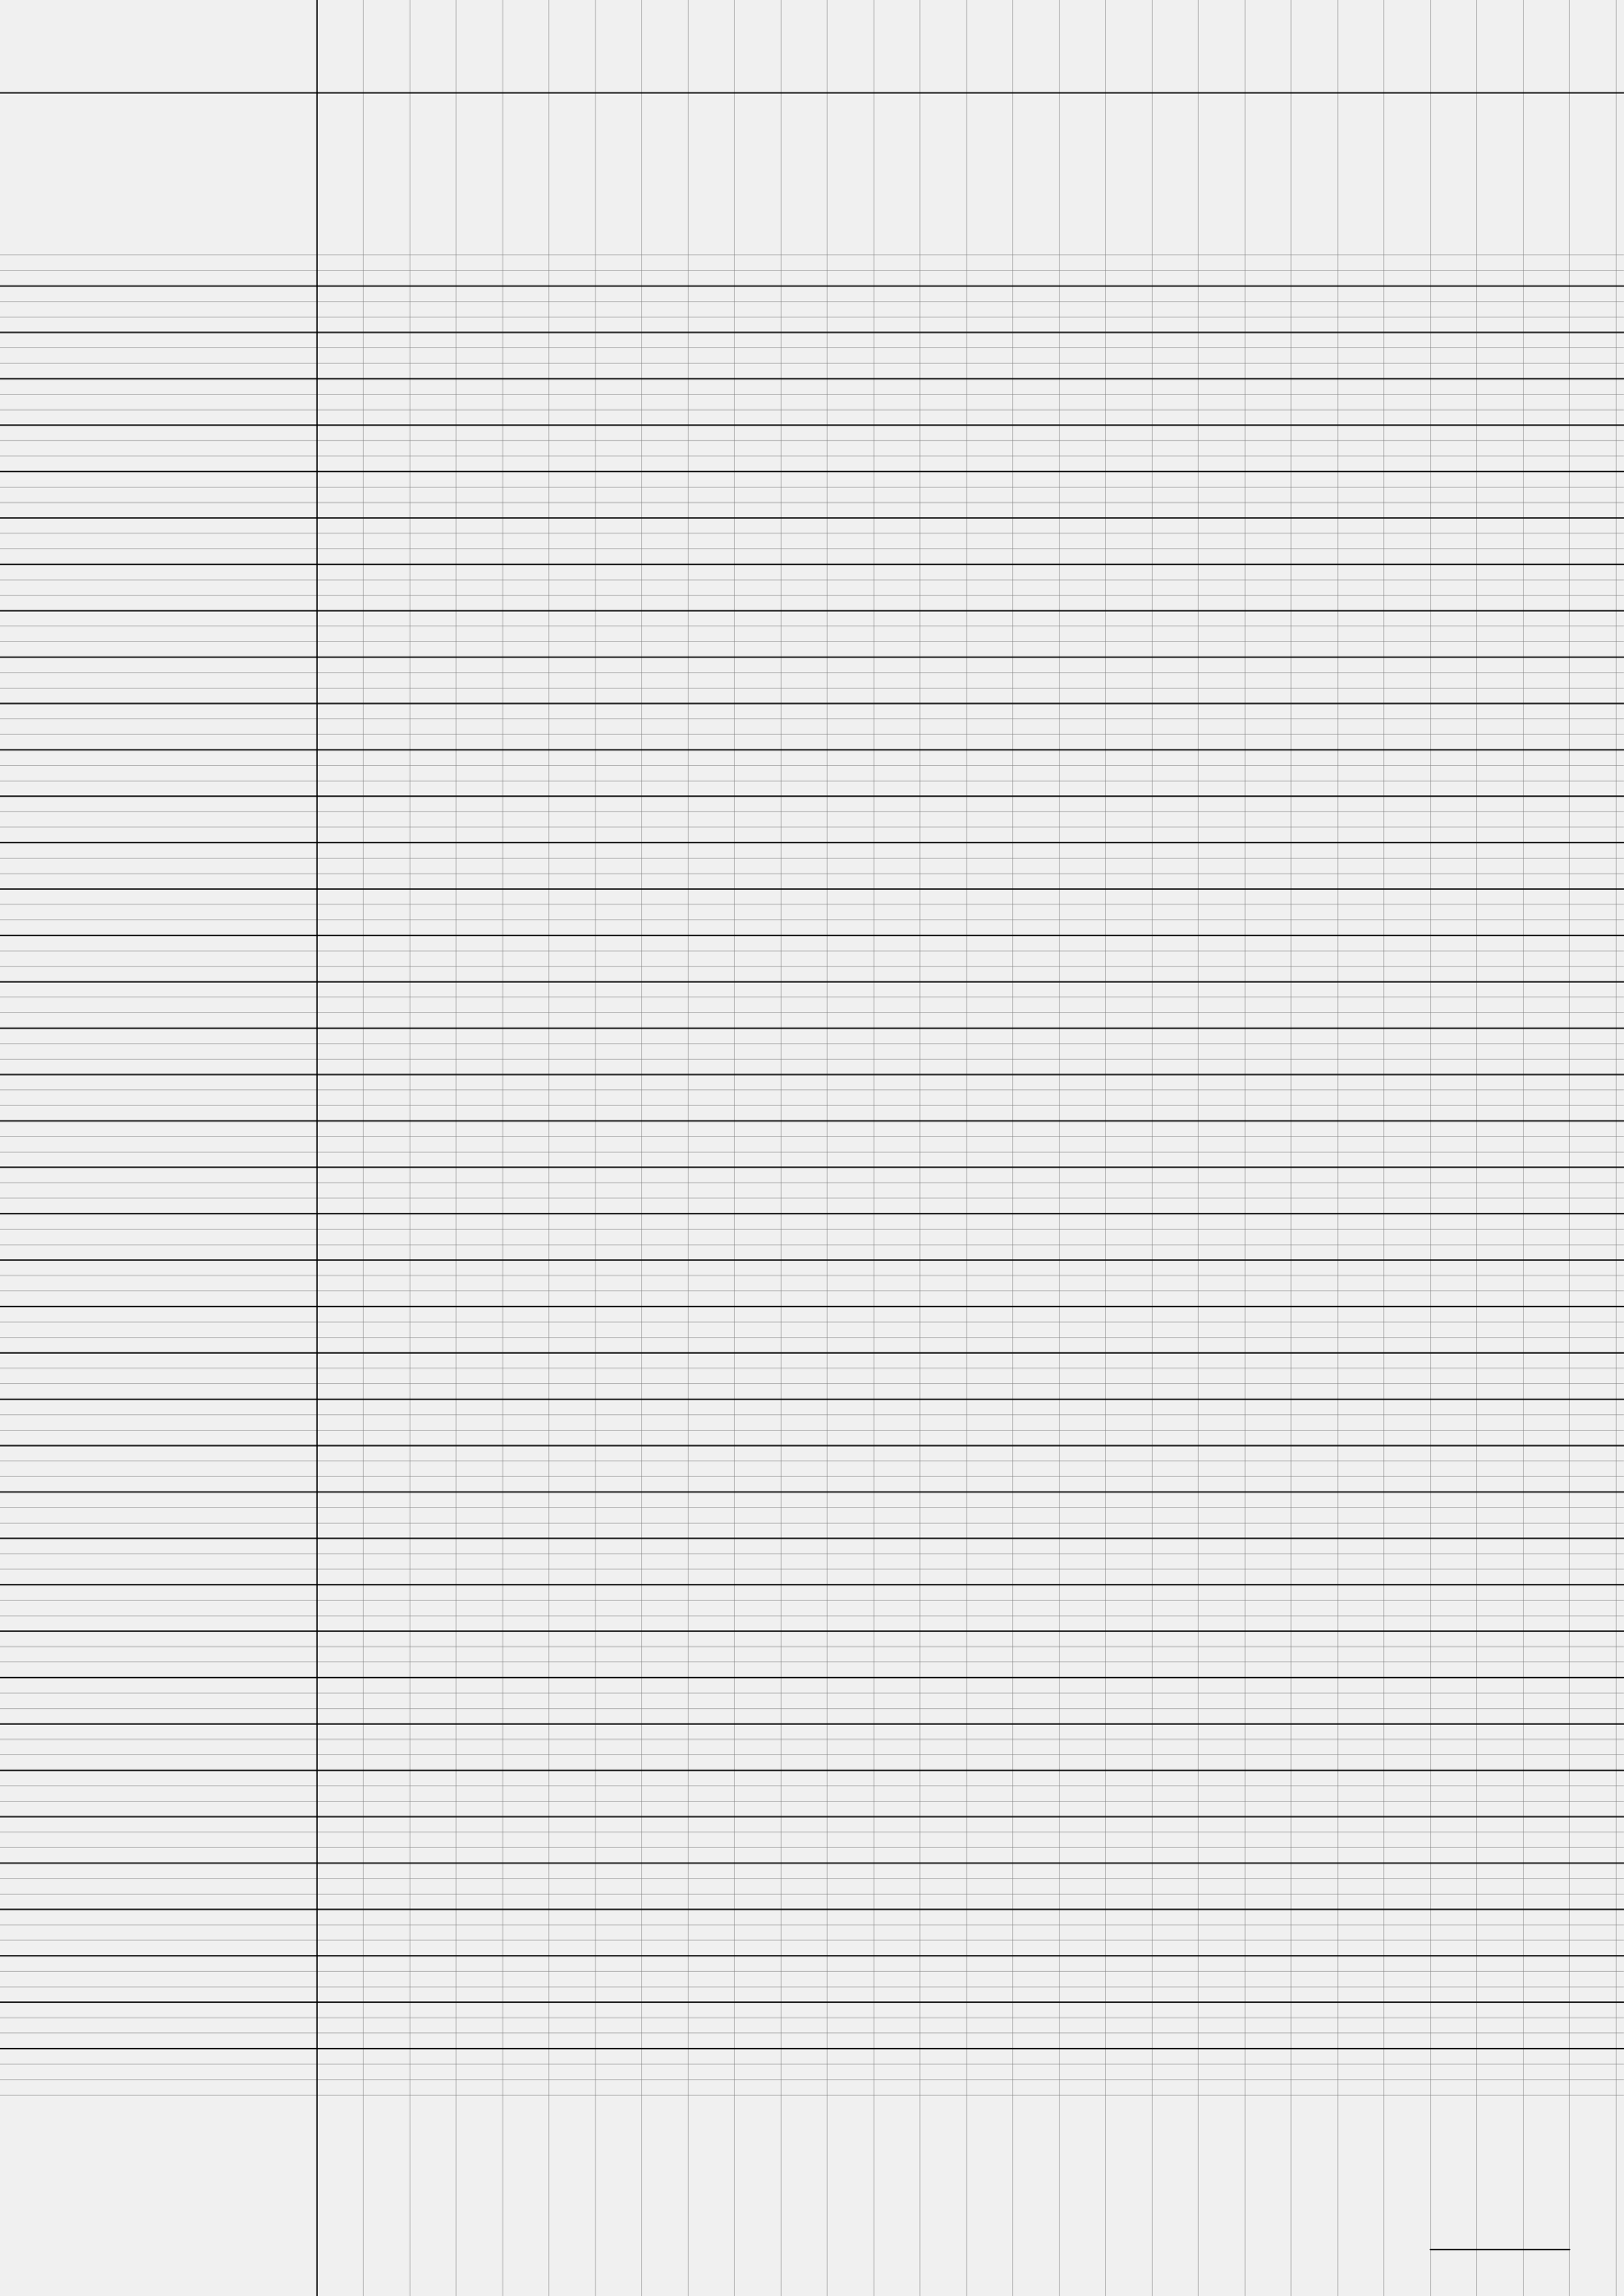
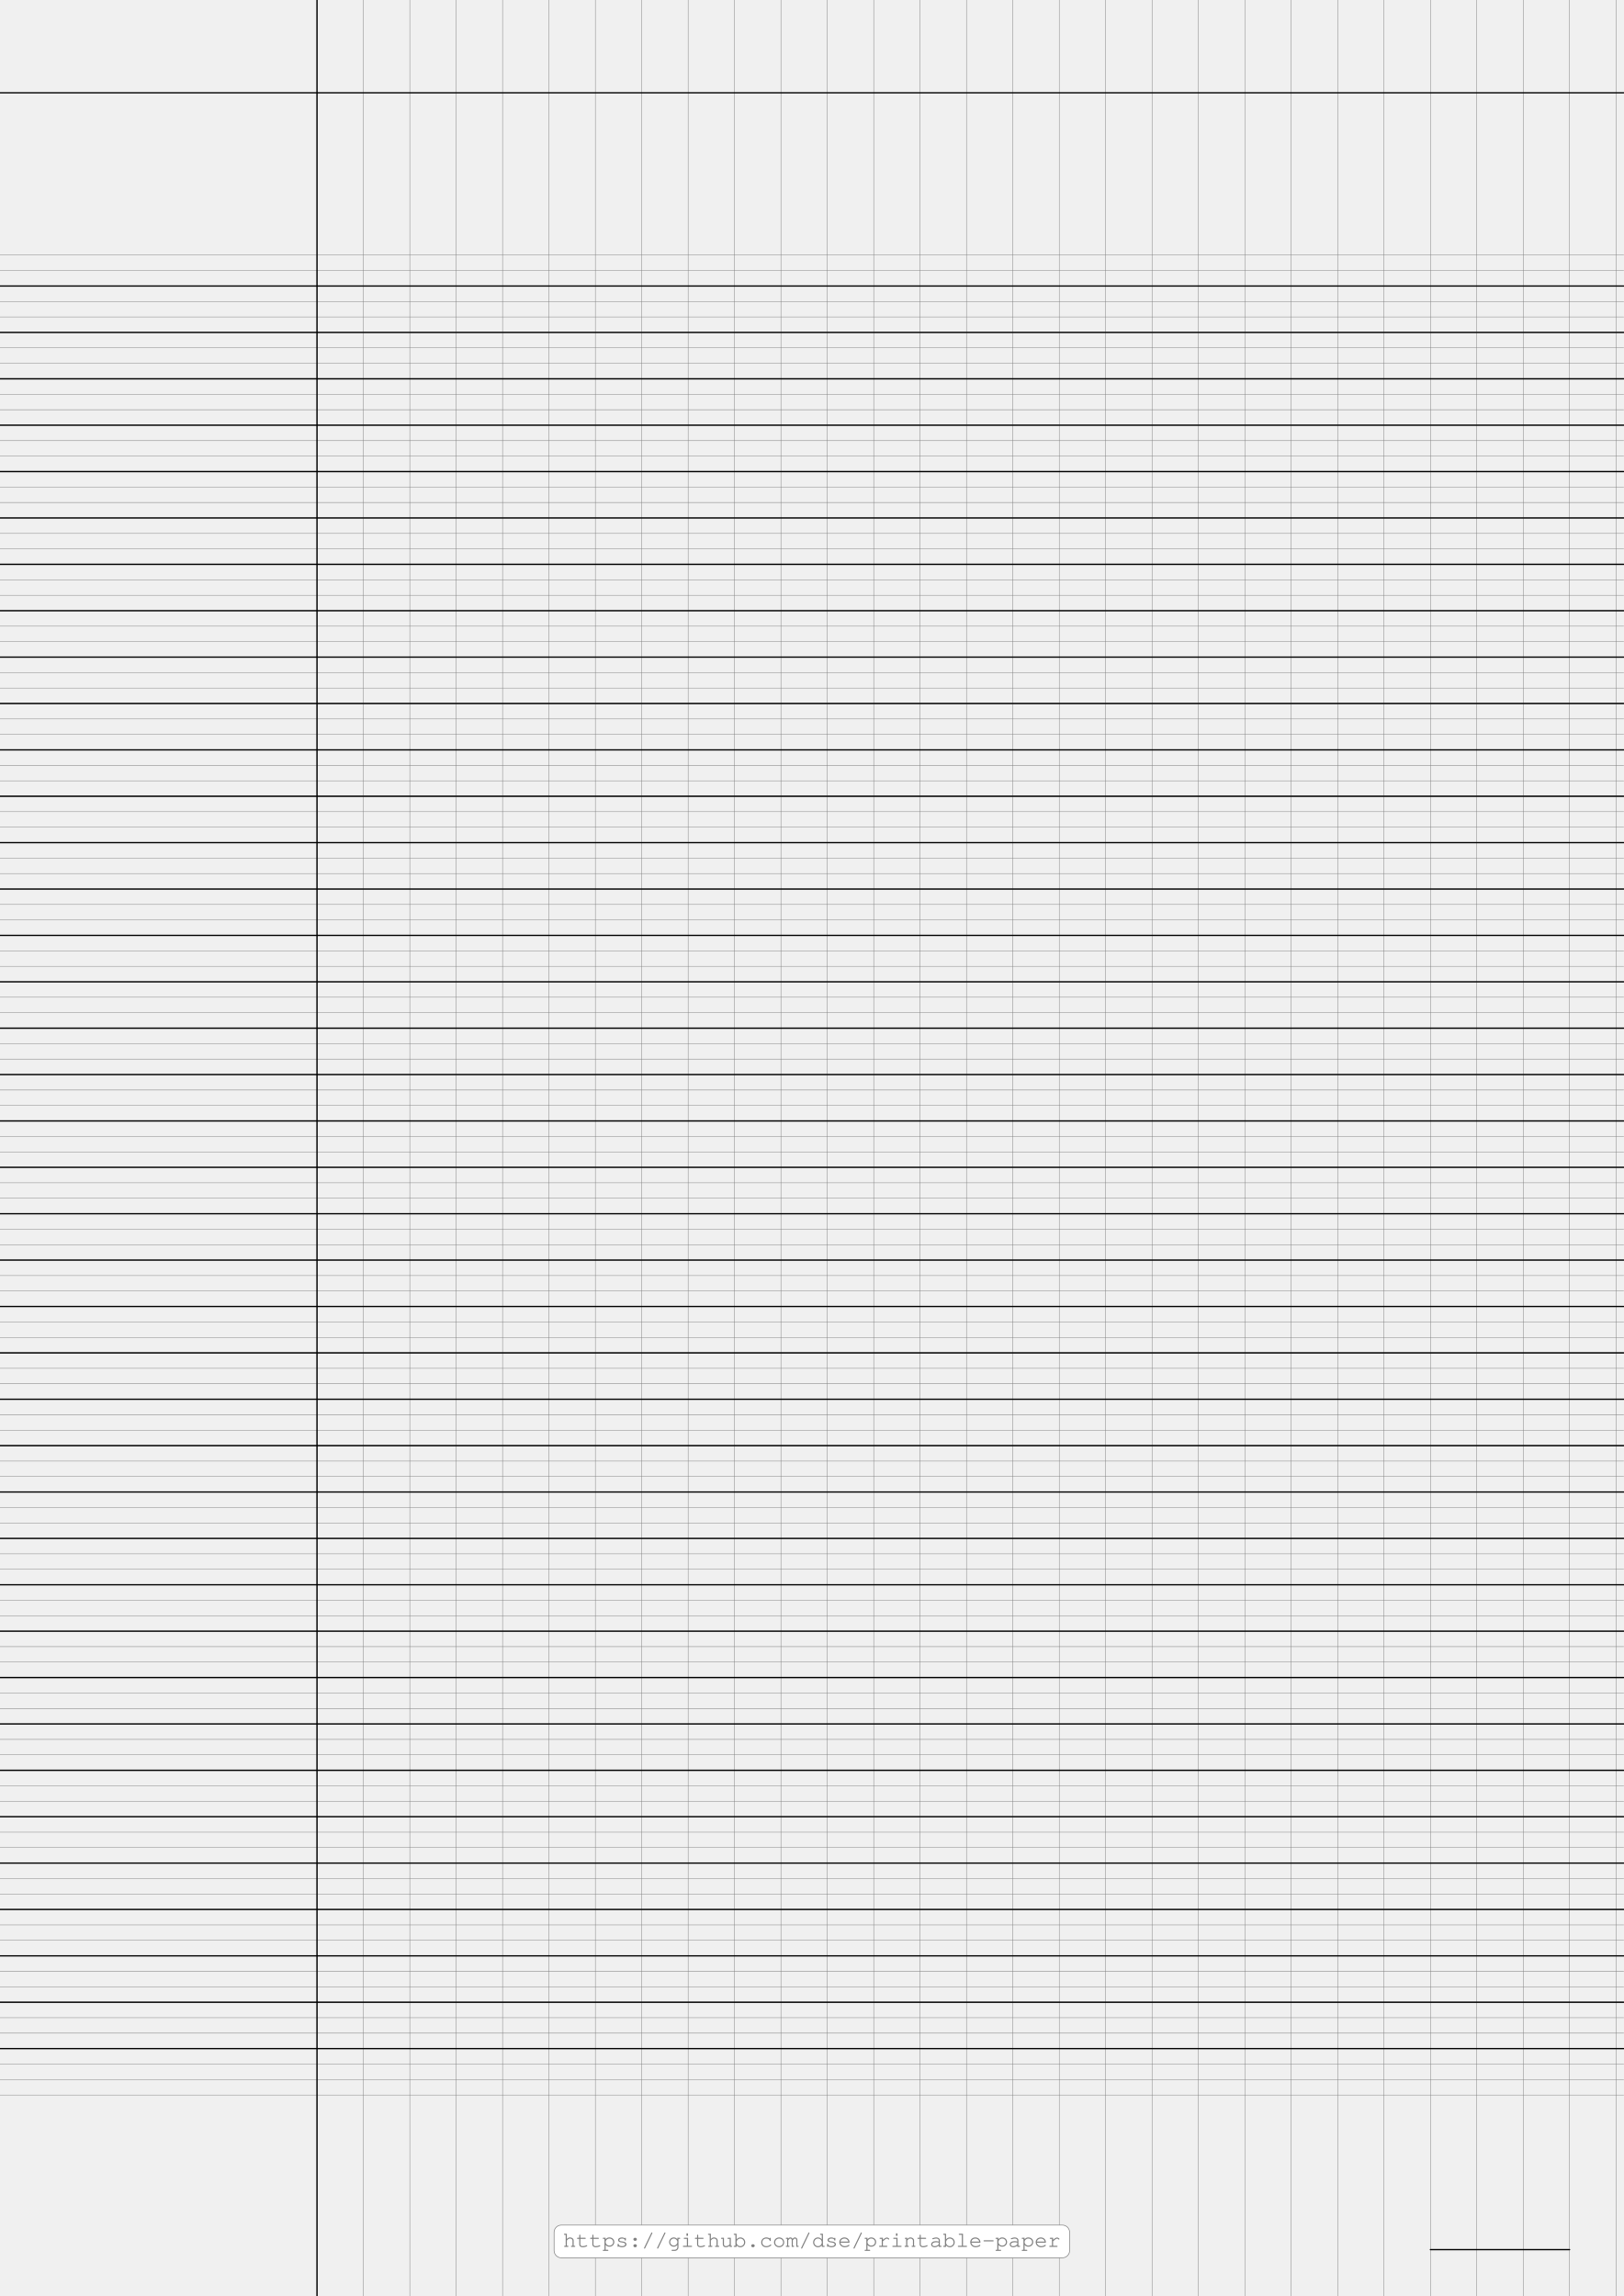
<svg xmlns="http://www.w3.org/2000/svg" width="595.276pt" height="841.89pt" viewBox="0 0 595.276 841.89">
  <defs />
  <style>        .line, .dot { stroke-linecap: round; }
        .stroke-linecap-butt { stroke-linecap: butt; }

        .line            { stroke-width: 0.72pt; }
        .line.xx-thin    { stroke-width: 0.24pt; }
        .line.x-thin     { stroke-width: 0.36pt; }
        .line.thin       { stroke-width: 0.48pt; }
        .line.thick      { stroke-width: 1.08pt; }
        .line.semi-thin  { stroke-width: 0.588pt; }
        .line.semi-thick { stroke-width: 0.882pt; }

        .dot             { stroke-width: 1.44pt; }
        .dot.thin        { stroke-width: 0.96pt; }
        .dot.thick       { stroke-width: 2.16pt; }
        .dot.semi-thin   { stroke-width: 1.176pt; }
        .dot.semi-thick  { stroke-width: 1.764pt; }

        .stroke-1     { stroke-width: 0.12pt; stroke-linecap: round; } /* 1/600 in */
        .stroke-2     { stroke-width: 0.24pt; stroke-linecap: round; }
        .stroke-3     { stroke-width: 0.36pt; stroke-linecap: round; }
        .stroke-4     { stroke-width: 0.48pt; stroke-linecap: round; }
        .stroke-5     { stroke-width: 0.60pt; stroke-linecap: round; }
        .stroke-6     { stroke-width: 0.72pt; stroke-linecap: round; }
        .stroke-7     { stroke-width: 0.84pt; stroke-linecap: round; }
        .stroke-8     { stroke-width: 0.96pt; stroke-linecap: round; }
        .stroke-9     { stroke-width: 1.08pt; stroke-linecap: round; }
        .stroke-10    { stroke-width: 1.20pt; stroke-linecap: round; }

        .blue  { stroke: #b3b3ff; }
        .red   { stroke: #ff9999; }
        .green { stroke: #b3ffb3; }
        .gray  { stroke: #b3b3b3; }
        .black         { stroke: #000000; }
        .half-black    { stroke: #808080; }
        .quarter-black { stroke: #c0c0c0; }
        .light.blue  { stroke: #d9d9ff; }
        .light.red   { stroke: #ffcccc; }
        .light.green { stroke: #d9ffd9; }
        .light.gray  { stroke: #d9d9d9; }

        .dark.blue  { stroke: #6767ff; }
        .dark.red   { stroke: #ff3333; }
        .dark.green { stroke: #67ff67; }
        .dark.gray  { stroke: #676767; }

        .alternate-blue  { stroke: #6767ff; opacity: 0.5; }
        .alternate-red   { stroke: #ff3333; opacity: 0.5; }
        .alternate-green { stroke: #67ff67; opacity: 0.5; }
        .alternate-gray  { stroke: #676767; opacity: 0.5; }
</style>
  <g id="grid">
    <line x1="0" x2="595.276" y1="93.543" y2="93.543" class="stroke-1 half-black line" />
    <line x1="0" x2="595.276" y1="99.213" y2="99.213" class="stroke-1 half-black line" />
    <line x1="0" x2="595.276" y1="104.882" y2="104.882" class="stroke-1 half-black line" />
    <line x1="0" x2="595.276" y1="110.551" y2="110.551" class="stroke-1 half-black line" />
    <line x1="0" x2="595.276" y1="116.22" y2="116.22" class="stroke-1 half-black line" />
    <line x1="0" x2="595.276" y1="121.89" y2="121.89" class="stroke-1 half-black line" />
    <line x1="0" x2="595.276" y1="127.559" y2="127.559" class="stroke-1 half-black line" />
    <line x1="0" x2="595.276" y1="133.228" y2="133.228" class="stroke-1 half-black line" />
    <line x1="0" x2="595.276" y1="138.898" y2="138.898" class="stroke-1 half-black line" />
    <line x1="0" x2="595.276" y1="144.567" y2="144.567" class="stroke-1 half-black line" />
    <line x1="0" x2="595.276" y1="150.236" y2="150.236" class="stroke-1 half-black line" />
    <line x1="0" x2="595.276" y1="155.906" y2="155.906" class="stroke-1 half-black line" />
    <line x1="0" x2="595.276" y1="161.575" y2="161.575" class="stroke-1 half-black line" />
    <line x1="0" x2="595.276" y1="167.244" y2="167.244" class="stroke-1 half-black line" />
    <line x1="0" x2="595.276" y1="172.913" y2="172.913" class="stroke-1 half-black line" />
    <line x1="0" x2="595.276" y1="178.583" y2="178.583" class="stroke-1 half-black line" />
    <line x1="0" x2="595.276" y1="184.252" y2="184.252" class="stroke-1 half-black line" />
    <line x1="0" x2="595.276" y1="189.921" y2="189.921" class="stroke-1 half-black line" />
    <line x1="0" x2="595.276" y1="195.591" y2="195.591" class="stroke-1 half-black line" />
    <line x1="0" x2="595.276" y1="201.26" y2="201.26" class="stroke-1 half-black line" />
    <line x1="0" x2="595.276" y1="206.929" y2="206.929" class="stroke-1 half-black line" />
    <line x1="0" x2="595.276" y1="212.598" y2="212.598" class="stroke-1 half-black line" />
    <line x1="0" x2="595.276" y1="218.268" y2="218.268" class="stroke-1 half-black line" />
    <line x1="0" x2="595.276" y1="223.937" y2="223.937" class="stroke-1 half-black line" />
    <line x1="0" x2="595.276" y1="229.606" y2="229.606" class="stroke-1 half-black line" />
    <line x1="0" x2="595.276" y1="235.276" y2="235.276" class="stroke-1 half-black line" />
    <line x1="0" x2="595.276" y1="240.945" y2="240.945" class="stroke-1 half-black line" />
    <line x1="0" x2="595.276" y1="246.614" y2="246.614" class="stroke-1 half-black line" />
    <line x1="0" x2="595.276" y1="252.283" y2="252.283" class="stroke-1 half-black line" />
    <line x1="0" x2="595.276" y1="257.953" y2="257.953" class="stroke-1 half-black line" />
    <line x1="0" x2="595.276" y1="263.622" y2="263.622" class="stroke-1 half-black line" />
    <line x1="0" x2="595.276" y1="269.291" y2="269.291" class="stroke-1 half-black line" />
    <line x1="0" x2="595.276" y1="274.961" y2="274.961" class="stroke-1 half-black line" />
    <line x1="0" x2="595.276" y1="280.63" y2="280.63" class="stroke-1 half-black line" />
    <line x1="0" x2="595.276" y1="286.299" y2="286.299" class="stroke-1 half-black line" />
    <line x1="0" x2="595.276" y1="291.969" y2="291.969" class="stroke-1 half-black line" />
    <line x1="0" x2="595.276" y1="297.638" y2="297.638" class="stroke-1 half-black line" />
    <line x1="0" x2="595.276" y1="303.307" y2="303.307" class="stroke-1 half-black line" />
    <line x1="0" x2="595.276" y1="308.976" y2="308.976" class="stroke-1 half-black line" />
    <line x1="0" x2="595.276" y1="314.646" y2="314.646" class="stroke-1 half-black line" />
    <line x1="0" x2="595.276" y1="320.315" y2="320.315" class="stroke-1 half-black line" />
    <line x1="0" x2="595.276" y1="325.984" y2="325.984" class="stroke-1 half-black line" />
    <line x1="0" x2="595.276" y1="331.654" y2="331.654" class="stroke-1 half-black line" />
    <line x1="0" x2="595.276" y1="337.323" y2="337.323" class="stroke-1 half-black line" />
    <line x1="0" x2="595.276" y1="342.992" y2="342.992" class="stroke-1 half-black line" />
    <line x1="0" x2="595.276" y1="348.661" y2="348.661" class="stroke-1 half-black line" />
    <line x1="0" x2="595.276" y1="354.331" y2="354.331" class="stroke-1 half-black line" />
    <line x1="0" x2="595.276" y1="360" y2="360" class="stroke-1 half-black line" />
    <line x1="0" x2="595.276" y1="365.669" y2="365.669" class="stroke-1 half-black line" />
    <line x1="0" x2="595.276" y1="371.339" y2="371.339" class="stroke-1 half-black line" />
    <line x1="0" x2="595.276" y1="377.008" y2="377.008" class="stroke-1 half-black line" />
    <line x1="0" x2="595.276" y1="382.677" y2="382.677" class="stroke-1 half-black line" />
    <line x1="0" x2="595.276" y1="388.346" y2="388.346" class="stroke-1 half-black line" />
    <line x1="0" x2="595.276" y1="394.016" y2="394.016" class="stroke-1 half-black line" />
    <line x1="0" x2="595.276" y1="399.685" y2="399.685" class="stroke-1 half-black line" />
    <line x1="0" x2="595.276" y1="405.354" y2="405.354" class="stroke-1 half-black line" />
    <line x1="0" x2="595.276" y1="411.024" y2="411.024" class="stroke-1 half-black line" />
    <line x1="0" x2="595.276" y1="416.693" y2="416.693" class="stroke-1 half-black line" />
    <line x1="0" x2="595.276" y1="422.362" y2="422.362" class="stroke-1 half-black line" />
    <line x1="0" x2="595.276" y1="428.031" y2="428.031" class="stroke-1 half-black line" />
    <line x1="0" x2="595.276" y1="433.701" y2="433.701" class="stroke-1 half-black line" />
    <line x1="0" x2="595.276" y1="439.37" y2="439.37" class="stroke-1 half-black line" />
    <line x1="0" x2="595.276" y1="445.039" y2="445.039" class="stroke-1 half-black line" />
    <line x1="0" x2="595.276" y1="450.709" y2="450.709" class="stroke-1 half-black line" />
    <line x1="0" x2="595.276" y1="456.378" y2="456.378" class="stroke-1 half-black line" />
    <line x1="0" x2="595.276" y1="462.047" y2="462.047" class="stroke-1 half-black line" />
    <line x1="0" x2="595.276" y1="467.717" y2="467.717" class="stroke-1 half-black line" />
    <line x1="0" x2="595.276" y1="473.386" y2="473.386" class="stroke-1 half-black line" />
    <line x1="0" x2="595.276" y1="479.055" y2="479.055" class="stroke-1 half-black line" />
    <line x1="0" x2="595.276" y1="484.724" y2="484.724" class="stroke-1 half-black line" />
    <line x1="0" x2="595.276" y1="490.394" y2="490.394" class="stroke-1 half-black line" />
    <line x1="0" x2="595.276" y1="496.063" y2="496.063" class="stroke-1 half-black line" />
    <line x1="0" x2="595.276" y1="501.732" y2="501.732" class="stroke-1 half-black line" />
    <line x1="0" x2="595.276" y1="507.402" y2="507.402" class="stroke-1 half-black line" />
    <line x1="0" x2="595.276" y1="513.071" y2="513.071" class="stroke-1 half-black line" />
    <line x1="0" x2="595.276" y1="518.74" y2="518.74" class="stroke-1 half-black line" />
    <line x1="0" x2="595.276" y1="524.409" y2="524.409" class="stroke-1 half-black line" />
    <line x1="0" x2="595.276" y1="530.079" y2="530.079" class="stroke-1 half-black line" />
    <line x1="0" x2="595.276" y1="535.748" y2="535.748" class="stroke-1 half-black line" />
    <line x1="0" x2="595.276" y1="541.417" y2="541.417" class="stroke-1 half-black line" />
    <line x1="0" x2="595.276" y1="547.087" y2="547.087" class="stroke-1 half-black line" />
    <line x1="0" x2="595.276" y1="552.756" y2="552.756" class="stroke-1 half-black line" />
    <line x1="0" x2="595.276" y1="558.425" y2="558.425" class="stroke-1 half-black line" />
    <line x1="0" x2="595.276" y1="564.094" y2="564.094" class="stroke-1 half-black line" />
    <line x1="0" x2="595.276" y1="569.764" y2="569.764" class="stroke-1 half-black line" />
    <line x1="0" x2="595.276" y1="575.433" y2="575.433" class="stroke-1 half-black line" />
    <line x1="0" x2="595.276" y1="581.102" y2="581.102" class="stroke-1 half-black line" />
    <line x1="0" x2="595.276" y1="586.772" y2="586.772" class="stroke-1 half-black line" />
    <line x1="0" x2="595.276" y1="592.441" y2="592.441" class="stroke-1 half-black line" />
    <line x1="0" x2="595.276" y1="598.11" y2="598.11" class="stroke-1 half-black line" />
    <line x1="0" x2="595.276" y1="603.78" y2="603.78" class="stroke-1 half-black line" />
    <line x1="0" x2="595.276" y1="609.449" y2="609.449" class="stroke-1 half-black line" />
    <line x1="0" x2="595.276" y1="615.118" y2="615.118" class="stroke-1 half-black line" />
    <line x1="0" x2="595.276" y1="620.787" y2="620.787" class="stroke-1 half-black line" />
    <line x1="0" x2="595.276" y1="626.457" y2="626.457" class="stroke-1 half-black line" />
    <line x1="0" x2="595.276" y1="632.126" y2="632.126" class="stroke-1 half-black line" />
    <line x1="0" x2="595.276" y1="637.795" y2="637.795" class="stroke-1 half-black line" />
    <line x1="0" x2="595.276" y1="643.465" y2="643.465" class="stroke-1 half-black line" />
    <line x1="0" x2="595.276" y1="649.134" y2="649.134" class="stroke-1 half-black line" />
    <line x1="0" x2="595.276" y1="654.803" y2="654.803" class="stroke-1 half-black line" />
    <line x1="0" x2="595.276" y1="660.472" y2="660.472" class="stroke-1 half-black line" />
    <line x1="0" x2="595.276" y1="666.142" y2="666.142" class="stroke-1 half-black line" />
    <line x1="0" x2="595.276" y1="671.811" y2="671.811" class="stroke-1 half-black line" />
    <line x1="0" x2="595.276" y1="677.48" y2="677.48" class="stroke-1 half-black line" />
    <line x1="0" x2="595.276" y1="683.15" y2="683.15" class="stroke-1 half-black line" />
    <line x1="0" x2="595.276" y1="688.819" y2="688.819" class="stroke-1 half-black line" />
    <line x1="0" x2="595.276" y1="694.488" y2="694.488" class="stroke-1 half-black line" />
    <line x1="0" x2="595.276" y1="700.157" y2="700.157" class="stroke-1 half-black line" />
    <line x1="0" x2="595.276" y1="705.827" y2="705.827" class="stroke-1 half-black line" />
    <line x1="0" x2="595.276" y1="711.496" y2="711.496" class="stroke-1 half-black line" />
    <line x1="0" x2="595.276" y1="717.165" y2="717.165" class="stroke-1 half-black line" />
    <line x1="0" x2="595.276" y1="722.835" y2="722.835" class="stroke-1 half-black line" />
    <line x1="0" x2="595.276" y1="728.504" y2="728.504" class="stroke-1 half-black line" />
    <line x1="0" x2="595.276" y1="734.173" y2="734.173" class="stroke-1 half-black line" />
    <line x1="0" x2="595.276" y1="739.843" y2="739.843" class="stroke-1 half-black line" />
    <line x1="0" x2="595.276" y1="745.512" y2="745.512" class="stroke-1 half-black line" />
    <line x1="0" x2="595.276" y1="751.181" y2="751.181" class="stroke-1 half-black line" />
    <line x1="0" x2="595.276" y1="756.85" y2="756.85" class="stroke-1 half-black line" />
    <line x1="0" x2="595.276" y1="762.52" y2="762.52" class="stroke-1 half-black line" />
    <line x1="0" x2="595.276" y1="768.189" y2="768.189" class="stroke-1 half-black line" />
    <line x1="116.22" x2="116.22" y1="0" y2="841.89" class="stroke-1 half-black line" />
    <line x1="133.228" x2="133.228" y1="0" y2="841.89" class="stroke-1 half-black line" />
    <line x1="150.236" x2="150.236" y1="0" y2="841.89" class="stroke-1 half-black line" />
    <line x1="167.244" x2="167.244" y1="0" y2="841.89" class="stroke-1 half-black line" />
    <line x1="184.252" x2="184.252" y1="0" y2="841.89" class="stroke-1 half-black line" />
    <line x1="201.26" x2="201.26" y1="0" y2="841.89" class="stroke-1 half-black line" />
    <line x1="218.268" x2="218.268" y1="0" y2="841.89" class="stroke-1 half-black line" />
    <line x1="235.276" x2="235.276" y1="0" y2="841.89" class="stroke-1 half-black line" />
    <line x1="252.283" x2="252.283" y1="0" y2="841.89" class="stroke-1 half-black line" />
    <line x1="269.291" x2="269.291" y1="0" y2="841.89" class="stroke-1 half-black line" />
    <line x1="286.299" x2="286.299" y1="0" y2="841.89" class="stroke-1 half-black line" />
    <line x1="303.307" x2="303.307" y1="0" y2="841.89" class="stroke-1 half-black line" />
    <line x1="320.315" x2="320.315" y1="0" y2="841.89" class="stroke-1 half-black line" />
    <line x1="337.323" x2="337.323" y1="0" y2="841.89" class="stroke-1 half-black line" />
    <line x1="354.331" x2="354.331" y1="0" y2="841.89" class="stroke-1 half-black line" />
    <line x1="371.339" x2="371.339" y1="0" y2="841.89" class="stroke-1 half-black line" />
    <line x1="388.346" x2="388.346" y1="0" y2="841.89" class="stroke-1 half-black line" />
    <line x1="405.354" x2="405.354" y1="0" y2="841.89" class="stroke-1 half-black line" />
    <line x1="422.362" x2="422.362" y1="0" y2="841.89" class="stroke-1 half-black line" />
    <line x1="439.37" x2="439.37" y1="0" y2="841.89" class="stroke-1 half-black line" />
    <line x1="456.378" x2="456.378" y1="0" y2="841.89" class="stroke-1 half-black line" />
    <line x1="473.386" x2="473.386" y1="0" y2="841.89" class="stroke-1 half-black line" />
    <line x1="490.394" x2="490.394" y1="0" y2="841.89" class="stroke-1 half-black line" />
    <line x1="507.402" x2="507.402" y1="0" y2="841.89" class="stroke-1 half-black line" />
    <line x1="524.409" x2="524.409" y1="0" y2="841.89" class="stroke-1 half-black line" />
    <line x1="541.417" x2="541.417" y1="0" y2="841.89" class="stroke-1 half-black line" />
    <line x1="558.425" x2="558.425" y1="0" y2="841.89" class="stroke-1 half-black line" />
    <line x1="575.433" x2="575.433" y1="0" y2="841.89" class="stroke-1 half-black line" />
    <line x1="592.441" x2="592.441" y1="0" y2="841.89" class="stroke-1 half-black line" />
  </g>
  <g id="lines">
    <line x1="0" x2="595.276" y1="104.882" y2="104.882" class="stroke-3 black line" />
    <line x1="0" x2="595.276" y1="121.89" y2="121.89" class="stroke-3 black line" />
    <line x1="0" x2="595.276" y1="138.898" y2="138.898" class="stroke-3 black line" />
    <line x1="0" x2="595.276" y1="155.906" y2="155.906" class="stroke-3 black line" />
    <line x1="0" x2="595.276" y1="172.913" y2="172.913" class="stroke-3 black line" />
    <line x1="0" x2="595.276" y1="189.921" y2="189.921" class="stroke-3 black line" />
    <line x1="0" x2="595.276" y1="206.929" y2="206.929" class="stroke-3 black line" />
    <line x1="0" x2="595.276" y1="223.937" y2="223.937" class="stroke-3 black line" />
    <line x1="0" x2="595.276" y1="240.945" y2="240.945" class="stroke-3 black line" />
    <line x1="0" x2="595.276" y1="257.953" y2="257.953" class="stroke-3 black line" />
    <line x1="0" x2="595.276" y1="274.961" y2="274.961" class="stroke-3 black line" />
    <line x1="0" x2="595.276" y1="291.969" y2="291.969" class="stroke-3 black line" />
    <line x1="0" x2="595.276" y1="308.976" y2="308.976" class="stroke-3 black line" />
    <line x1="0" x2="595.276" y1="325.984" y2="325.984" class="stroke-3 black line" />
    <line x1="0" x2="595.276" y1="342.992" y2="342.992" class="stroke-3 black line" />
    <line x1="0" x2="595.276" y1="360" y2="360" class="stroke-3 black line" />
    <line x1="0" x2="595.276" y1="377.008" y2="377.008" class="stroke-3 black line" />
    <line x1="0" x2="595.276" y1="394.016" y2="394.016" class="stroke-3 black line" />
    <line x1="0" x2="595.276" y1="411.024" y2="411.024" class="stroke-3 black line" />
    <line x1="0" x2="595.276" y1="428.031" y2="428.031" class="stroke-3 black line" />
    <line x1="0" x2="595.276" y1="445.039" y2="445.039" class="stroke-3 black line" />
    <line x1="0" x2="595.276" y1="462.047" y2="462.047" class="stroke-3 black line" />
    <line x1="0" x2="595.276" y1="479.055" y2="479.055" class="stroke-3 black line" />
    <line x1="0" x2="595.276" y1="496.063" y2="496.063" class="stroke-3 black line" />
    <line x1="0" x2="595.276" y1="513.071" y2="513.071" class="stroke-3 black line" />
    <line x1="0" x2="595.276" y1="530.079" y2="530.079" class="stroke-3 black line" />
    <line x1="0" x2="595.276" y1="547.087" y2="547.087" class="stroke-3 black line" />
    <line x1="0" x2="595.276" y1="564.094" y2="564.094" class="stroke-3 black line" />
    <line x1="0" x2="595.276" y1="581.102" y2="581.102" class="stroke-3 black line" />
    <line x1="0" x2="595.276" y1="598.11" y2="598.11" class="stroke-3 black line" />
    <line x1="0" x2="595.276" y1="615.118" y2="615.118" class="stroke-3 black line" />
    <line x1="0" x2="595.276" y1="632.126" y2="632.126" class="stroke-3 black line" />
    <line x1="0" x2="595.276" y1="649.134" y2="649.134" class="stroke-3 black line" />
    <line x1="0" x2="595.276" y1="666.142" y2="666.142" class="stroke-3 black line" />
    <line x1="0" x2="595.276" y1="683.15" y2="683.15" class="stroke-3 black line" />
    <line x1="0" x2="595.276" y1="700.157" y2="700.157" class="stroke-3 black line" />
    <line x1="0" x2="595.276" y1="717.165" y2="717.165" class="stroke-3 black line" />
    <line x1="0" x2="595.276" y1="734.173" y2="734.173" class="stroke-3 black line" />
    <line x1="0" x2="595.276" y1="751.181" y2="751.181" class="stroke-3 black line" />
  </g>
  <g id="margin-line">
    <line x1="116.22" x2="116.22" y1="0" y2="841.89" class="stroke-3 black line" />
  </g>
  <g id="head-line">
    <line x1="0" x2="595.276" y1="34.016" y2="34.016" class="stroke-3 black line" />
  </g>
  <g id="page-number-line">
    <line x1="524.409" x2="575.433" y1="824.882" y2="824.882" class="stroke-3 black line" />
  </g>
+   <rect x="203.138" y="815.89" width="189" height="12" stroke="#808080" stroke-width="0.24" fill="#ffffff" rx="2pt" ry="2pt" />
+   <text x="297.638" y="823.89" text-anchor="middle" fill="#808080" stroke="none" stroke-width="0" style="font-family: &quot;Courier&quot;, &quot;Courier New&quot;, monospace; font-size: 6pt;">https://github.com/dse/printable-paper</text>
</svg>
